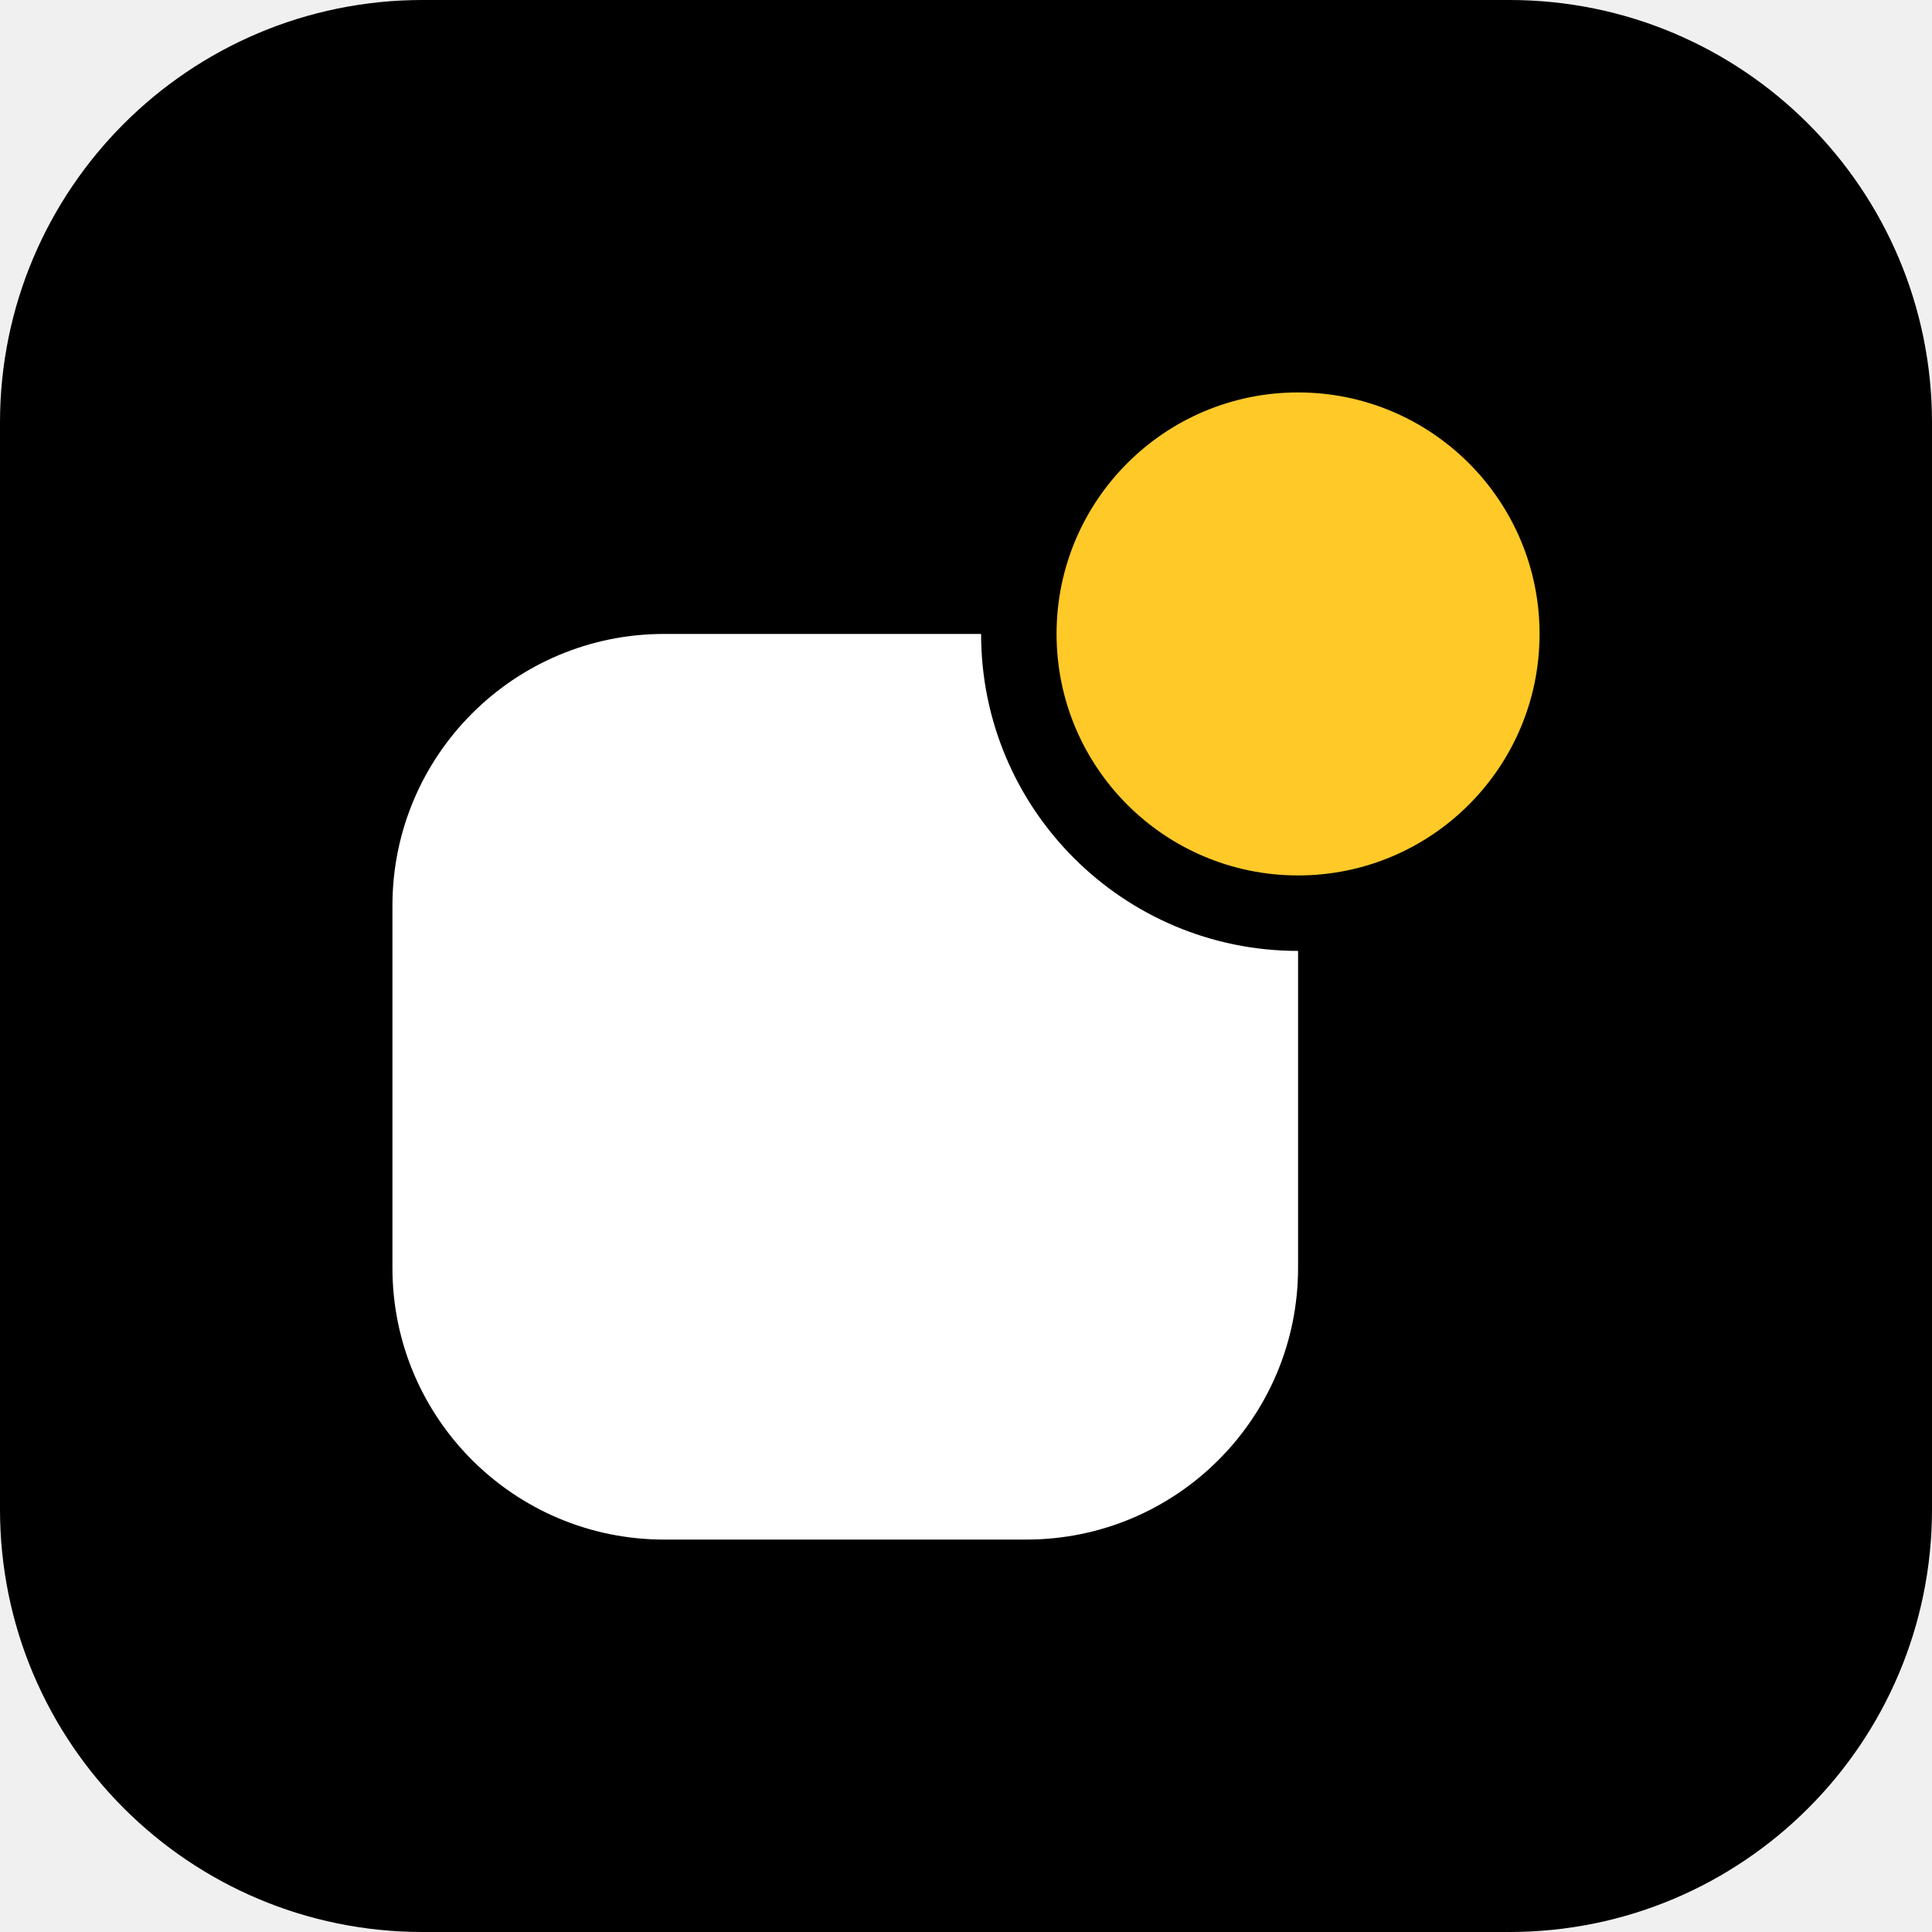
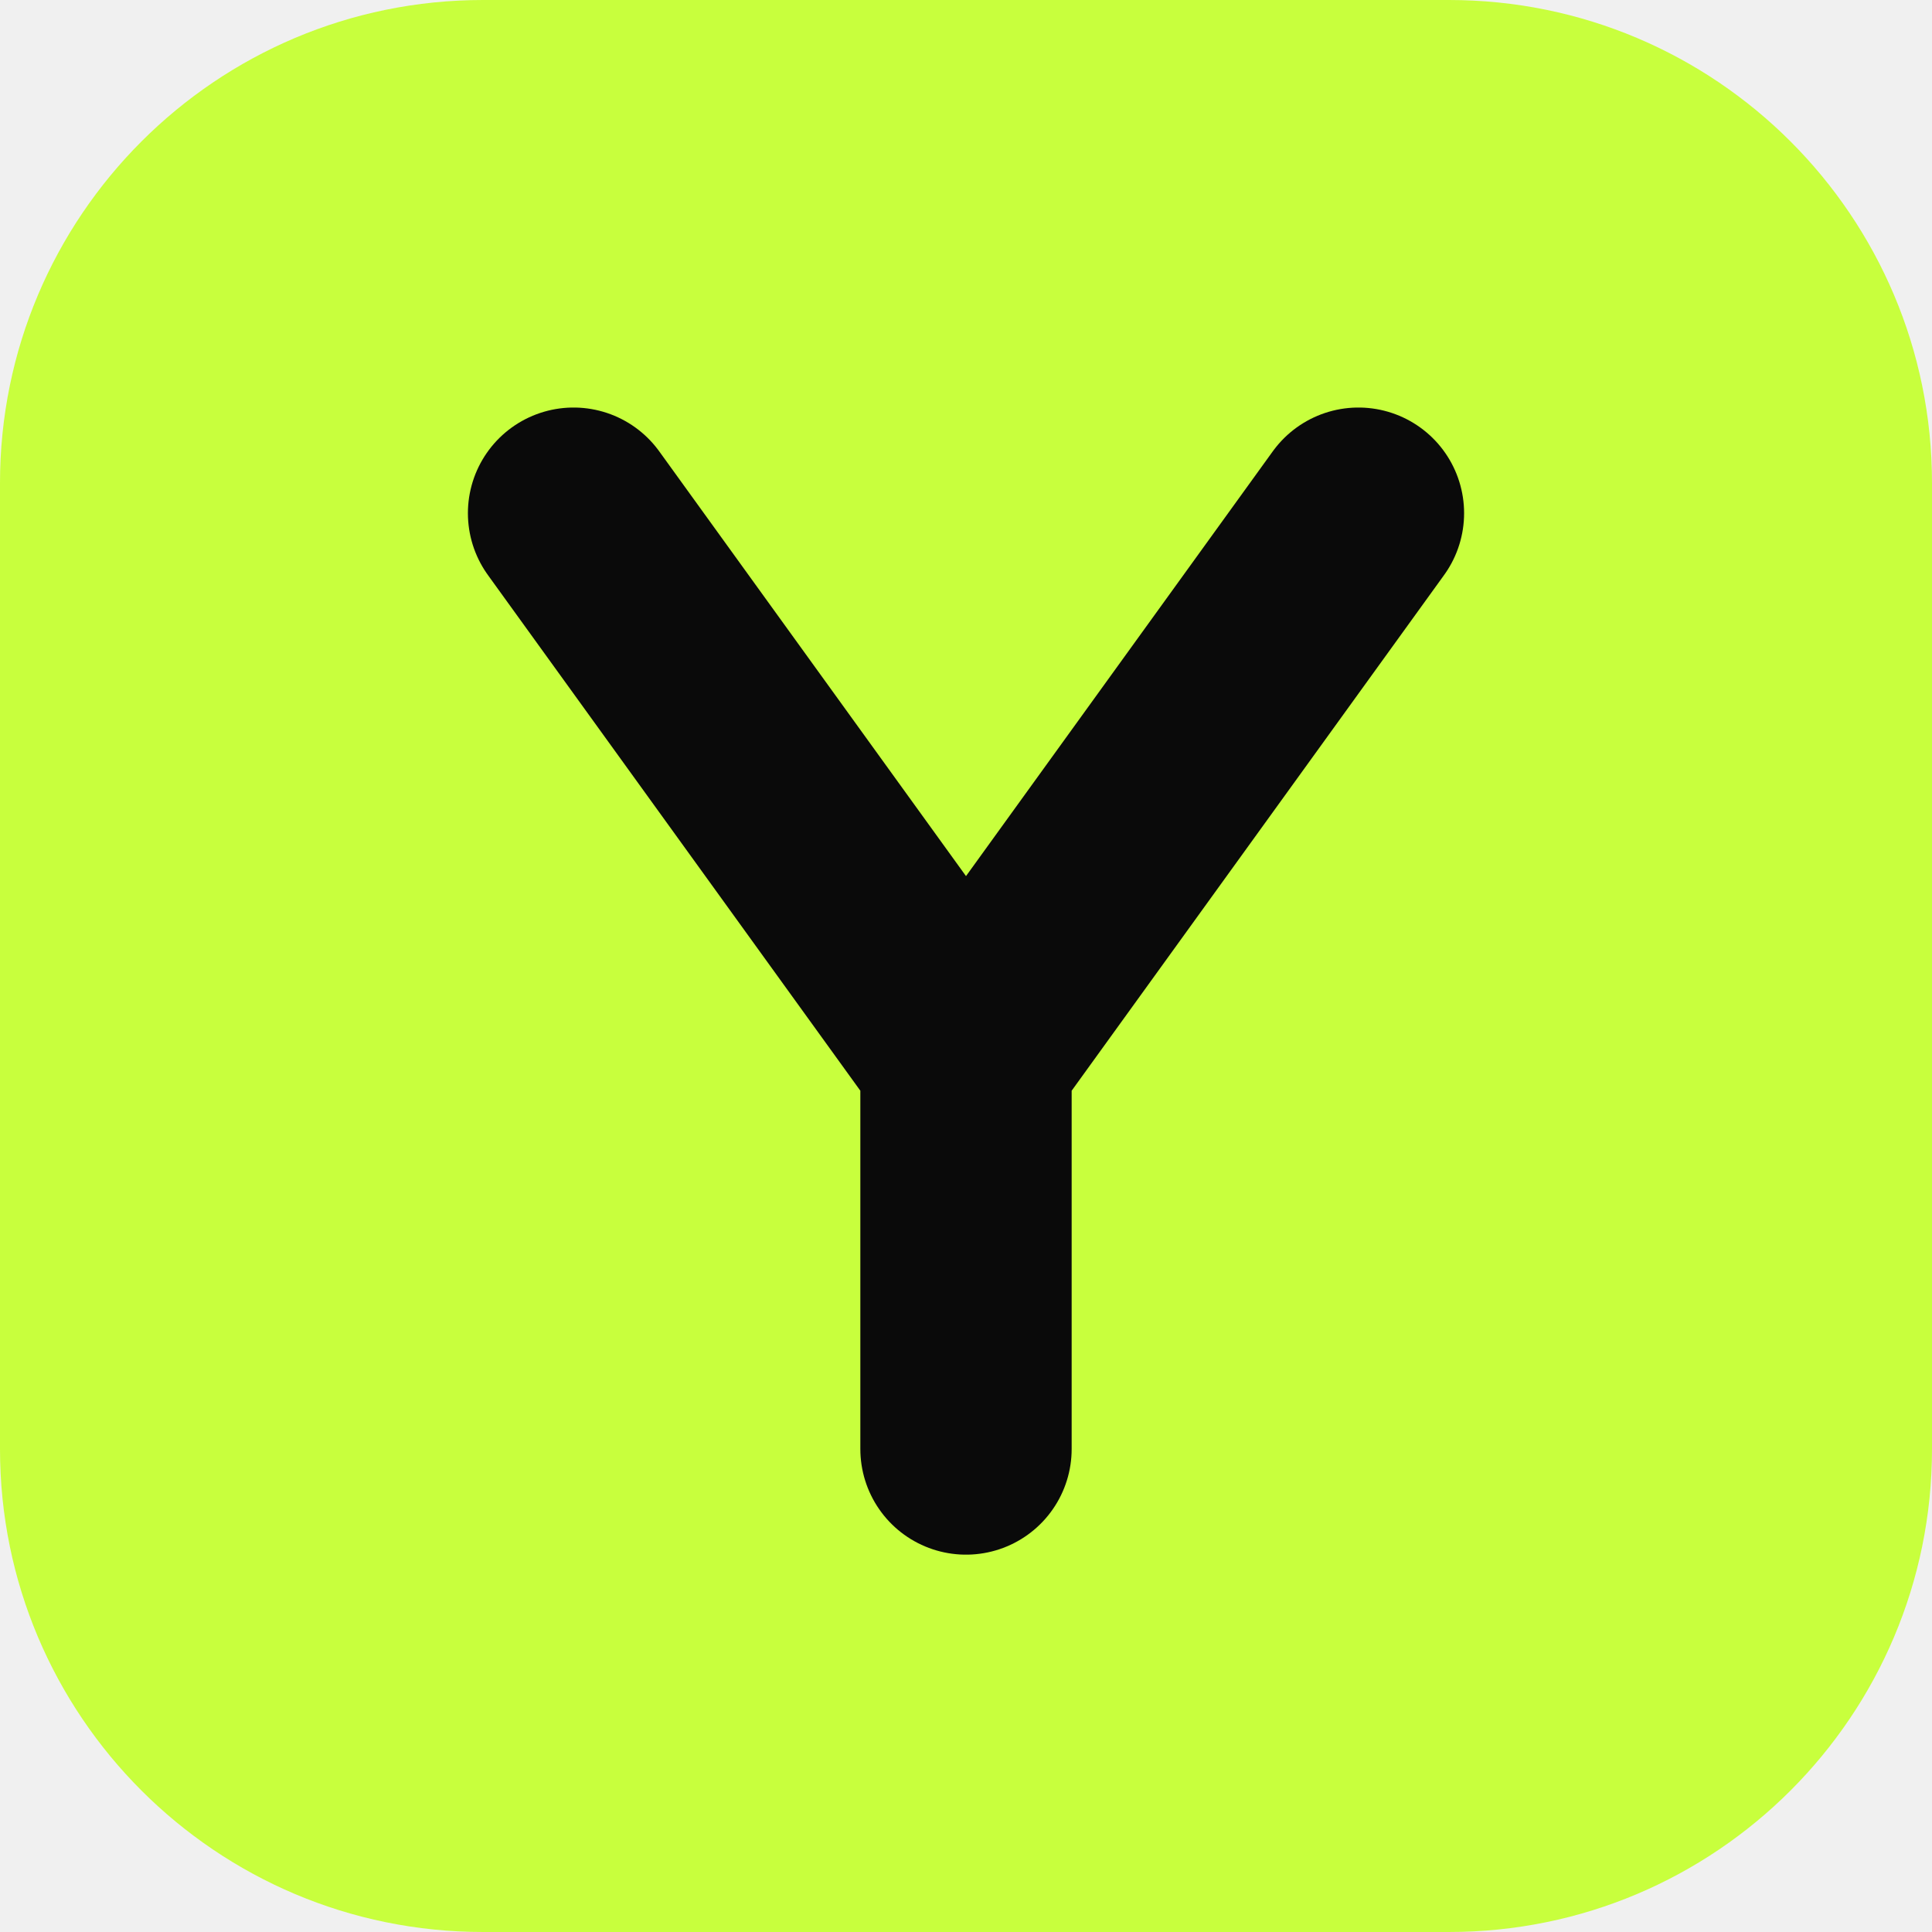
<svg xmlns="http://www.w3.org/2000/svg" viewBox="0 0 64 64">
-   <rect width="64" height="64" rx="14" fill="#000" />
-   <rect x="13" y="21" width="30" height="30" rx="9" fill="#fff" />
-   <circle cx="43" cy="21" r="10.5" fill="#000" />
-   <circle cx="43" cy="21" r="8" fill="#FFC928" />
+   <rect width="64" height="64" rx="16" fill="#C8FF3D" />
+   <path d="M19 17 32 35 45 17M32 35V48" fill="none" stroke="#0A0A0A" stroke-width="7" stroke-linecap="round" stroke-linejoin="round" />
</svg>
